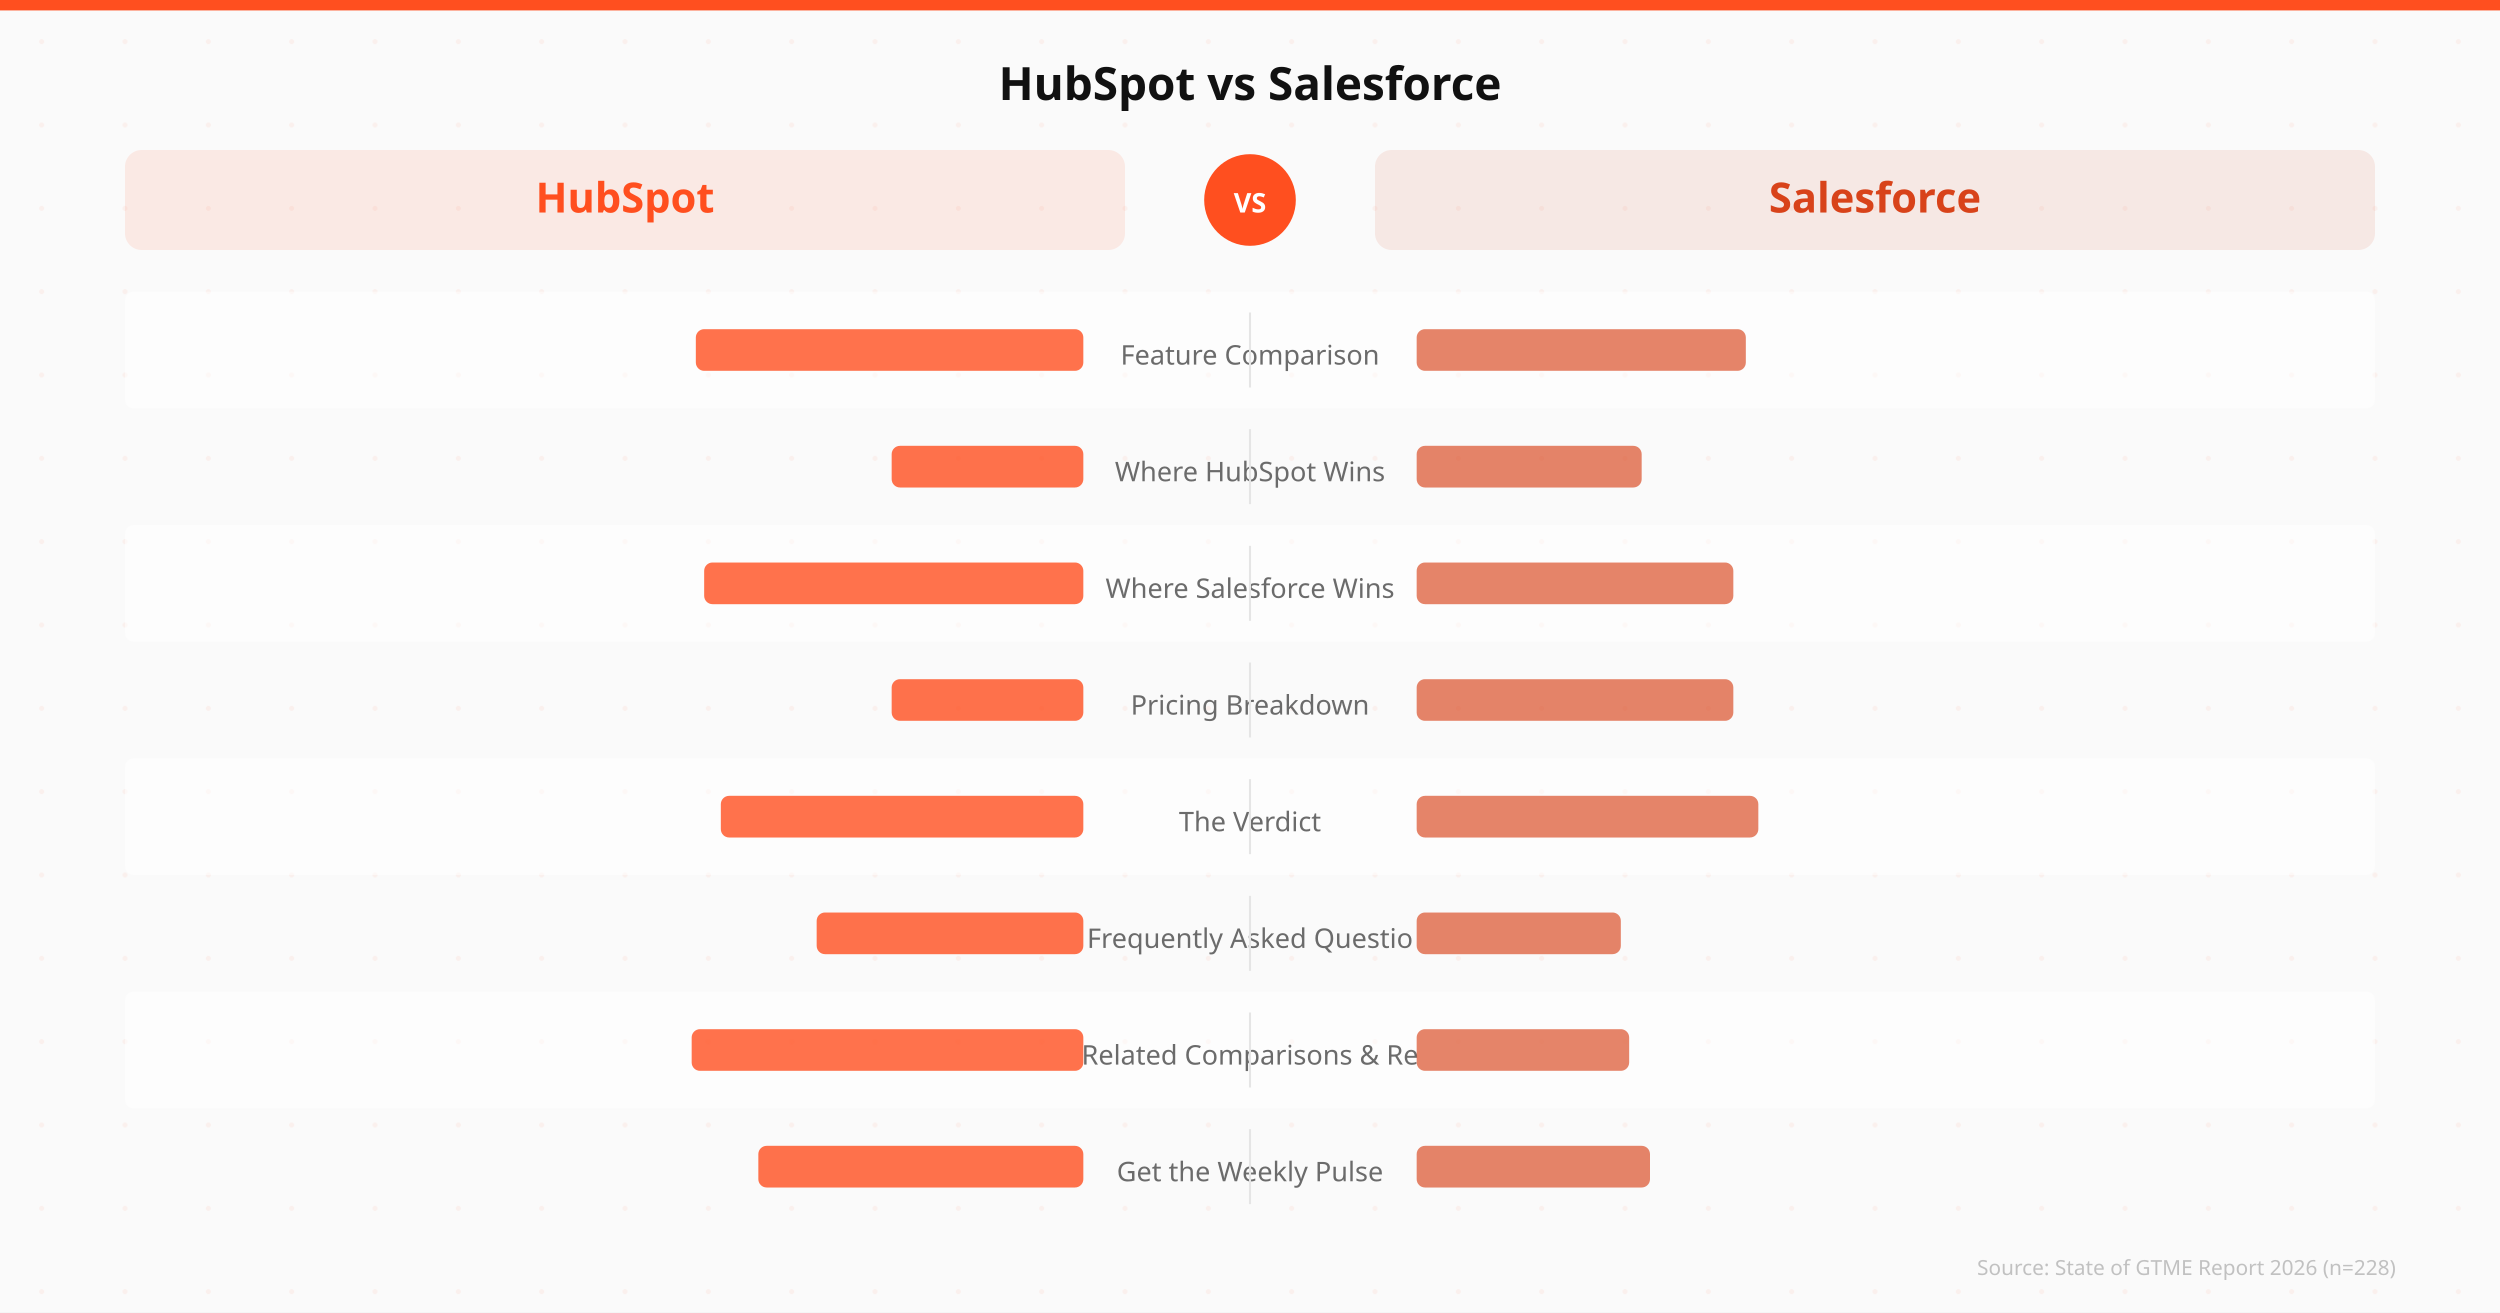
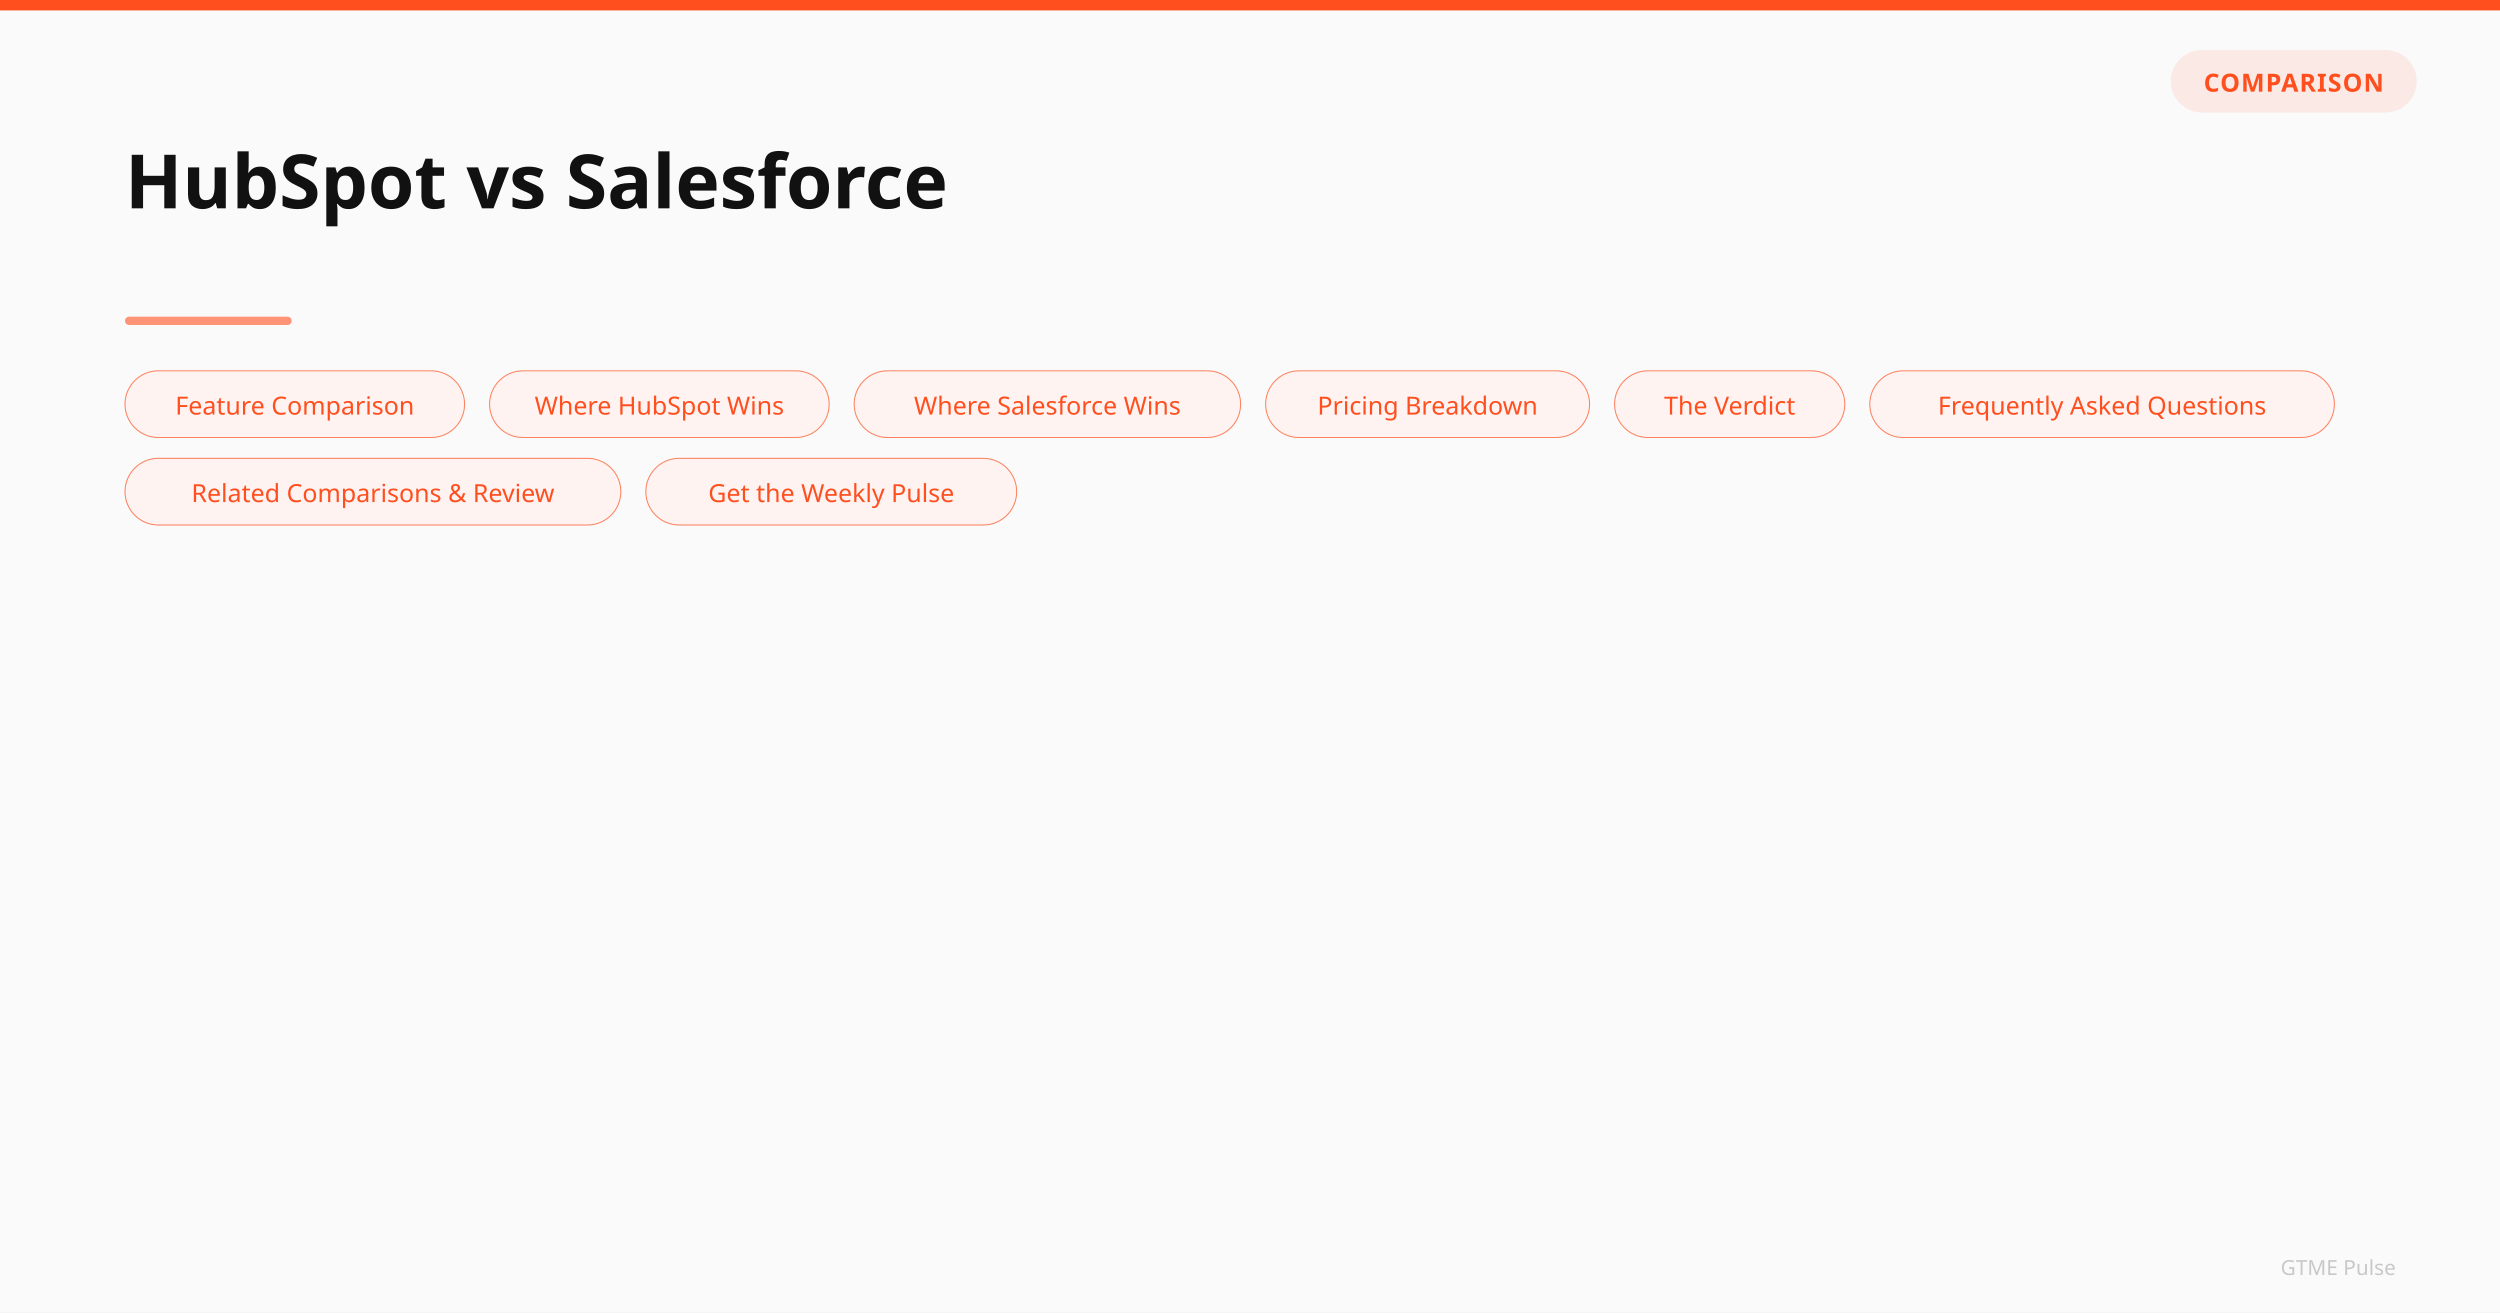
<svg xmlns="http://www.w3.org/2000/svg" viewBox="0 0 1200 630" width="1200" height="630">
-   <defs>
-     <pattern id="dots" x="0" y="0" width="40" height="40" patternUnits="userSpaceOnUse">
-       <circle cx="20" cy="20" r="1.2" fill="#FF4F1F" opacity="0.06" />
-     </pattern>
-   </defs>
  <rect width="1200" height="630" fill="#FAFAFA" />
-   <rect width="1200" height="630" fill="url(#dots)" />
  <rect x="0" y="0" width="1200" height="5" fill="#FF4F1F" />
-   <text x="600" y="48" text-anchor="middle" font-family="Sora, sans-serif" font-size="22" font-weight="700" fill="#111111">HubSpot vs Salesforce</text>
-   <rect x="60" y="72" width="480" height="48" rx="8" fill="#FF4F1F" opacity="0.1" />
-   <text x="300" y="102" text-anchor="middle" font-family="Sora, sans-serif" font-size="20" font-weight="600" fill="#FF4F1F">HubSpot</text>
-   <rect x="660" y="72" width="480" height="48" rx="8" fill="#d8431a" opacity="0.1" />
-   <text x="900" y="102" text-anchor="middle" font-family="Sora, sans-serif" font-size="20" font-weight="600" fill="#d8431a">Salesforce</text>
-   <circle cx="600" cy="96" r="22" fill="#FF4F1F" />
-   <text x="600" y="102" text-anchor="middle" font-family="Sora, sans-serif" font-size="13" font-weight="700" fill="white">VS</text>
-   <rect x="60" y="140" width="1080" height="56" rx="4" fill="white" opacity="0.5" />
-   <text x="600" y="175" text-anchor="middle" font-family="Plus Jakarta Sans, sans-serif" font-size="13" font-weight="500" fill="#6B6B6B">Feature Comparison</text>
-   <rect x="334.0" y="158" width="186.0" height="20" rx="4" fill="#FF4F1F" opacity="0.8" />
-   <rect x="680" y="158" width="158.0" height="20" rx="4" fill="#d8431a" opacity="0.65" />
-   <line x1="600" y1="150" x2="600" y2="186" stroke="#E5E5E5" stroke-width="1" />
-   <text x="600" y="231" text-anchor="middle" font-family="Plus Jakarta Sans, sans-serif" font-size="13" font-weight="500" fill="#6B6B6B">Where HubSpot Wins</text>
-   <rect x="428.0" y="214" width="92.0" height="20" rx="4" fill="#FF4F1F" opacity="0.8" />
-   <rect x="680" y="214" width="108.0" height="20" rx="4" fill="#d8431a" opacity="0.65" />
-   <line x1="600" y1="206" x2="600" y2="242" stroke="#E5E5E5" stroke-width="1" />
-   <rect x="60" y="252" width="1080" height="56" rx="4" fill="white" opacity="0.5" />
-   <text x="600" y="287" text-anchor="middle" font-family="Plus Jakarta Sans, sans-serif" font-size="13" font-weight="500" fill="#6B6B6B">Where Salesforce Wins</text>
-   <rect x="338.0" y="270" width="182.0" height="20" rx="4" fill="#FF4F1F" opacity="0.8" />
-   <rect x="680" y="270" width="152.0" height="20" rx="4" fill="#d8431a" opacity="0.65" />
-   <line x1="600" y1="262" x2="600" y2="298" stroke="#E5E5E5" stroke-width="1" />
-   <text x="600" y="343" text-anchor="middle" font-family="Plus Jakarta Sans, sans-serif" font-size="13" font-weight="500" fill="#6B6B6B">Pricing Breakdown</text>
-   <rect x="428.0" y="326" width="92.0" height="20" rx="4" fill="#FF4F1F" opacity="0.8" />
-   <rect x="680" y="326" width="152.0" height="20" rx="4" fill="#d8431a" opacity="0.65" />
-   <line x1="600" y1="318" x2="600" y2="354" stroke="#E5E5E5" stroke-width="1" />
-   <rect x="60" y="364" width="1080" height="56" rx="4" fill="white" opacity="0.5" />
-   <text x="600" y="399" text-anchor="middle" font-family="Plus Jakarta Sans, sans-serif" font-size="13" font-weight="500" fill="#6B6B6B">The Verdict</text>
-   <rect x="346.0" y="382" width="174.0" height="20" rx="4" fill="#FF4F1F" opacity="0.8" />
-   <rect x="680" y="382" width="164.0" height="20" rx="4" fill="#d8431a" opacity="0.65" />
-   <line x1="600" y1="374" x2="600" y2="410" stroke="#E5E5E5" stroke-width="1" />
-   <text x="600" y="455" text-anchor="middle" font-family="Plus Jakarta Sans, sans-serif" font-size="13" font-weight="500" fill="#6B6B6B">Frequently Asked Questio</text>
-   <rect x="392.0" y="438" width="128.0" height="20" rx="4" fill="#FF4F1F" opacity="0.8" />
-   <rect x="680" y="438" width="98.0" height="20" rx="4" fill="#d8431a" opacity="0.65" />
-   <line x1="600" y1="430" x2="600" y2="466" stroke="#E5E5E5" stroke-width="1" />
-   <rect x="60" y="476" width="1080" height="56" rx="4" fill="white" opacity="0.5" />
-   <text x="600" y="511" text-anchor="middle" font-family="Plus Jakarta Sans, sans-serif" font-size="13" font-weight="500" fill="#6B6B6B">Related Comparisons &amp; Re</text>
-   <rect x="332.0" y="494" width="188.0" height="20" rx="4" fill="#FF4F1F" opacity="0.8" />
-   <rect x="680" y="494" width="102.0" height="20" rx="4" fill="#d8431a" opacity="0.65" />
-   <line x1="600" y1="486" x2="600" y2="522" stroke="#E5E5E5" stroke-width="1" />
-   <text x="600" y="567" text-anchor="middle" font-family="Plus Jakarta Sans, sans-serif" font-size="13" font-weight="500" fill="#6B6B6B">Get the Weekly Pulse</text>
-   <rect x="364.0" y="550" width="156.0" height="20" rx="4" fill="#FF4F1F" opacity="0.8" />
-   <rect x="680" y="550" width="112.0" height="20" rx="4" fill="#d8431a" opacity="0.65" />
-   <line x1="600" y1="542" x2="600" y2="578" stroke="#E5E5E5" stroke-width="1" />
-   <text x="1150" y="612" text-anchor="end" font-family="Plus Jakarta Sans, sans-serif" font-size="10" fill="#6B6B6B" opacity="0.4">Source: State of GTME Report 2026 (n=228)</text>
+   <rect x="1042" y="24" width="118" height="30" rx="15" fill="#FF4F1F" opacity="0.1" />
+   <text x="1101.0" y="44" text-anchor="middle" font-family="Plus Jakarta Sans, sans-serif" font-size="12" font-weight="600" fill="#FF4F1F" letter-spacing="0.5">COMPARISON</text>
+   <text x="60" y="100" font-family="Sora, sans-serif" font-size="36" font-weight="700" fill="#111111">HubSpot vs Salesforce</text>
+   <rect x="60" y="152" width="80" height="4" rx="2" fill="#FF4F1F" opacity="0.6" />
+   <rect x="60" y="178" width="163.0" height="32" rx="16" fill="#fff0ed" stroke="#FF4F1F" stroke-width="0.5" opacity="0.7" />
+   <text x="141.5" y="199" text-anchor="middle" font-family="Plus Jakarta Sans, sans-serif" font-size="12" font-weight="500" fill="#FF4F1F">Feature Comparison</text>
+   <rect x="235.0" y="178" width="163.0" height="32" rx="16" fill="#fff0ed" stroke="#FF4F1F" stroke-width="0.5" opacity="0.7" />
+   <text x="316.5" y="199" text-anchor="middle" font-family="Plus Jakarta Sans, sans-serif" font-size="12" font-weight="500" fill="#FF4F1F">Where HubSpot Wins</text>
+   <rect x="410.0" y="178" width="185.5" height="32" rx="16" fill="#fff0ed" stroke="#FF4F1F" stroke-width="0.5" opacity="0.7" />
+   <text x="502.75" y="199" text-anchor="middle" font-family="Plus Jakarta Sans, sans-serif" font-size="12" font-weight="500" fill="#FF4F1F">Where Salesforce Wins</text>
+   <rect x="607.5" y="178" width="155.5" height="32" rx="16" fill="#fff0ed" stroke="#FF4F1F" stroke-width="0.5" opacity="0.7" />
+   <text x="685.25" y="199" text-anchor="middle" font-family="Plus Jakarta Sans, sans-serif" font-size="12" font-weight="500" fill="#FF4F1F">Pricing Breakdown</text>
+   <rect x="775.0" y="178" width="110.5" height="32" rx="16" fill="#fff0ed" stroke="#FF4F1F" stroke-width="0.5" opacity="0.7" />
+   <text x="830.25" y="199" text-anchor="middle" font-family="Plus Jakarta Sans, sans-serif" font-size="12" font-weight="500" fill="#FF4F1F">The Verdict</text>
+   <rect x="897.5" y="178" width="223.0" height="32" rx="16" fill="#fff0ed" stroke="#FF4F1F" stroke-width="0.5" opacity="0.7" />
+   <text x="1009.0" y="199" text-anchor="middle" font-family="Plus Jakarta Sans, sans-serif" font-size="12" font-weight="500" fill="#FF4F1F">Frequently Asked Questions</text>
+   <rect x="60" y="220" width="238.0" height="32" rx="16" fill="#fff0ed" stroke="#FF4F1F" stroke-width="0.5" opacity="0.7" />
+   <text x="179.0" y="241" text-anchor="middle" font-family="Plus Jakarta Sans, sans-serif" font-size="12" font-weight="500" fill="#FF4F1F">Related Comparisons &amp; Review</text>
+   <rect x="310.0" y="220" width="178.0" height="32" rx="16" fill="#fff0ed" stroke="#FF4F1F" stroke-width="0.5" opacity="0.7" />
+   <text x="399.0" y="241" text-anchor="middle" font-family="Plus Jakarta Sans, sans-serif" font-size="12" font-weight="500" fill="#FF4F1F">Get the Weekly Pulse</text>
+   <text x="1150" y="612" text-anchor="end" font-family="Plus Jakarta Sans, sans-serif" font-size="10" fill="#6B6B6B" opacity="0.35">GTME Pulse</text>
</svg>
